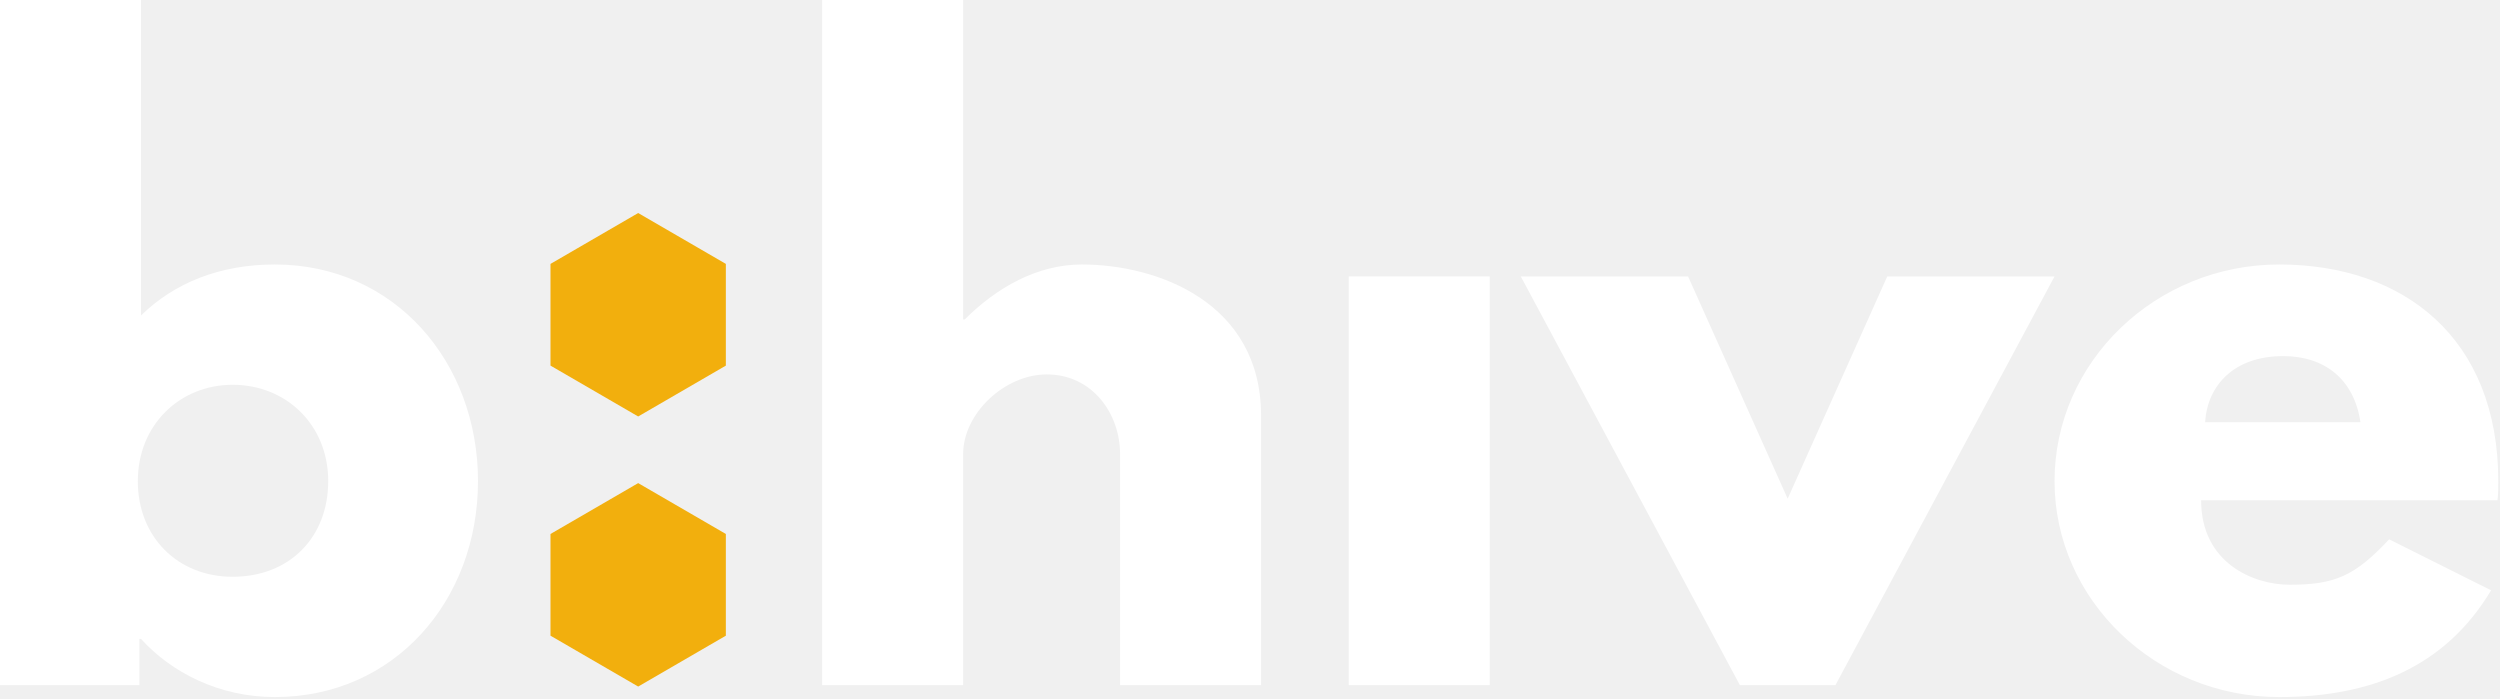
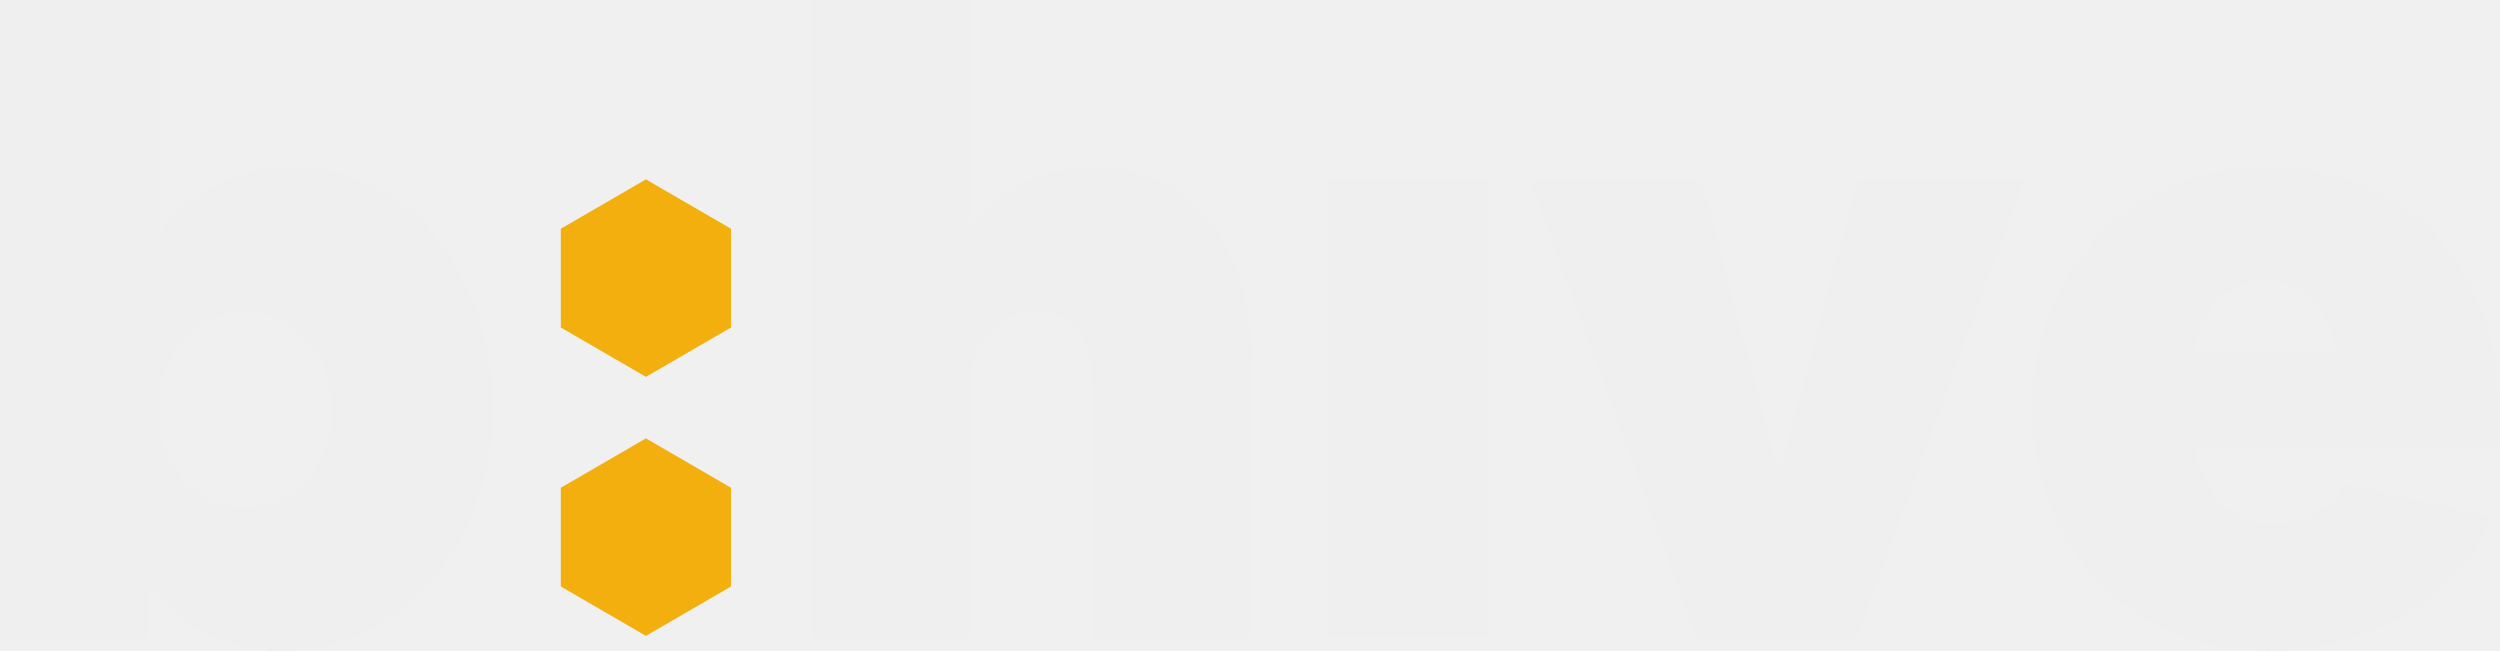
- <svg xmlns="http://www.w3.org/2000/svg" xml:space="preserve" style="fill-rule:evenodd;clip-rule:evenodd;stroke-linejoin:round;stroke-miterlimit:2" viewBox="0 0 766 214">
-   <path d="M146.455 147.431c0-36.614-25.63-66.393-62.244-66.393-16.842 0-30.755 5.614-41.007 15.622V0H0v209.918h42.716v-14.157h.488c9.276 10.252 23.921 17.819 41.007 17.819 36.614 0 62.244-29.535 62.244-66.149Zm-45.889 0c0 17.086-11.717 29.291-29.291 29.291-16.843 0-29.047-12.205-29.047-29.291 0-17.331 12.937-29.535 29.047-29.535 16.354 0 29.291 12.204 29.291 29.535ZM251.902 209.918h43.204v-70.786c0-12.449 12.693-24.409 25.63-24.409 13.913 0 22.456 11.96 22.456 24.409v70.786h43.204v-82.503c0-34.905-31.976-46.377-54.92-46.377-13.669 0-26.118 7.079-35.882 16.842h-.488V0h-43.204v209.918Z" style="fill:#ffffff" />
-   <path d="M413.246 84.699h43.204v125.219h-43.204z" style="fill:#ffffff" />
-   <path d="M517.229 84.7H465.97l67.125 125.218h29.291L629.511 84.7h-51.259l-30.512 68.101L517.229 84.7ZM765.226 153.289c.244-1.464.244-4.149.244-5.858 0-43.936-29.047-66.393-67.125-66.393-37.834 0-68.834 29.779-68.834 66.393 0 36.37 31 66.149 68.834 66.149 27.826 0 50.771-9.032 64.928-32.709l-31.244-15.621c-10.496 11.228-16.598 13.913-30.511 13.913-10.984 0-27.094-6.591-27.094-25.874h90.802Zm-89.582-23.921c.732-11.472 9.032-20.259 23.921-20.259 12.693 0 21.724 7.078 23.677 20.259h-47.598Z" style="fill:#ffffff" />
-   <path d="M195.537 65.272 222.4 80.856v31.168l-26.863 15.584-26.863-15.584V80.856l26.863-15.584ZM195.537 148.024l26.863 15.584v31.168l-26.863 15.584-26.863-15.584v-31.168l26.863-15.584Z" style="fill:#f2af0d" />
+ <svg xmlns="http://www.w3.org/2000/svg" width="958.44px" height="249.39px" viewBox="0 0 958.44 249.39" version="1.1">
+   <g id="Page-1" stroke="none" stroke-width="1" fill="none" fill-rule="evenodd">
+     <g id="t" transform="translate(-99.67, -1445.5)">
+       <g id="Group-2" transform="translate(99.67, 1445.5)">
+         <polygon id="Path" fill="#F2AF0D" points="247.629 68.772 280.253 87.698 280.253 125.551 247.629 144.478 215.004 125.551 215.004 87.698 247.629 68.772" />
+         <polygon id="Path" fill="#F2AF0D" points="247.629 168.066 280.253 186.993 280.253 224.846 247.629 243.772 215.004 224.846 215.004 186.993 247.629 168.066" />
+         <g id="b:hive" fill="#EFEFEF" fill-opacity="0.85" fill-rule="nonzero">
+           <path d="M-5.68434189e-14,0 L-5.68434189e-14,244.5 L56.398,244.5 L57.702,223.31 C69.112,240.914 86.716,249.39 107.58,249.39 C158.762,249.39 189.08,202.446 189.08,155.828 C189.08,110.84 160.718,64.222 112.144,64.222 C91.606,64.222 73.35,73.024 60.962,89.324 L60.962,0 L-5.68434189e-14,0 Z M60.636,157.132 C60.636,137.572 73.024,119.642 93.562,119.642 C114.752,119.642 127.14,137.572 127.14,157.132 C127.14,177.018 114.426,194.622 93.562,194.622 C72.698,194.622 60.636,176.366 60.636,157.132 Z" id="Shape" />
+           <path d="M311.004,244.5 L371.966,244.5 L371.966,146.7 C371.966,131.704 381.746,119.316 397.068,119.316 C412.716,119.316 418.91,133.008 418.91,146.7 L418.91,244.5 L479.872,244.5 L479.872,137.572 C479.872,98.778 460.964,64.222 419.236,64.222 C400.328,64.222 382.398,72.046 371.966,88.02 L371.966,0 L311.004,0 L311.004,244.5 Z" id="Path" />
+           <polygon id="Shape" points="509.212 244.5 570.174 244.5 570.174 69.112 509.212 69.112" />
+           <polygon id="Path" points="586.474 69.112 650.37 244.5 711.984 244.5 775.88 69.112 712.31 69.112 681.992 181.908 652.326 69.112" />
+           <path d="M779.14,156.154 C779.14,210.27 816.304,249.39 869.768,249.39 C904.976,249.39 941.488,232.112 955.18,198.208 L899.434,185.82 C892.588,195.926 883.134,200.816 871.724,200.816 C854.12,200.816 844.666,188.102 841.406,172.128 L958.44,172.128 L958.44,161.044 C958.44,104.646 925.514,64.222 868.79,64.222 C815.978,64.222 779.14,105.298 779.14,156.154 Z M868.79,107.58 C885.742,107.58 892.914,120.62 895.522,135.616 L840.754,135.616 C843.362,120.294 851.838,107.58 868.79,107.58 Z" id="Shape" />
+         </g>
+       </g>
+     </g>
+   </g>
</svg>
